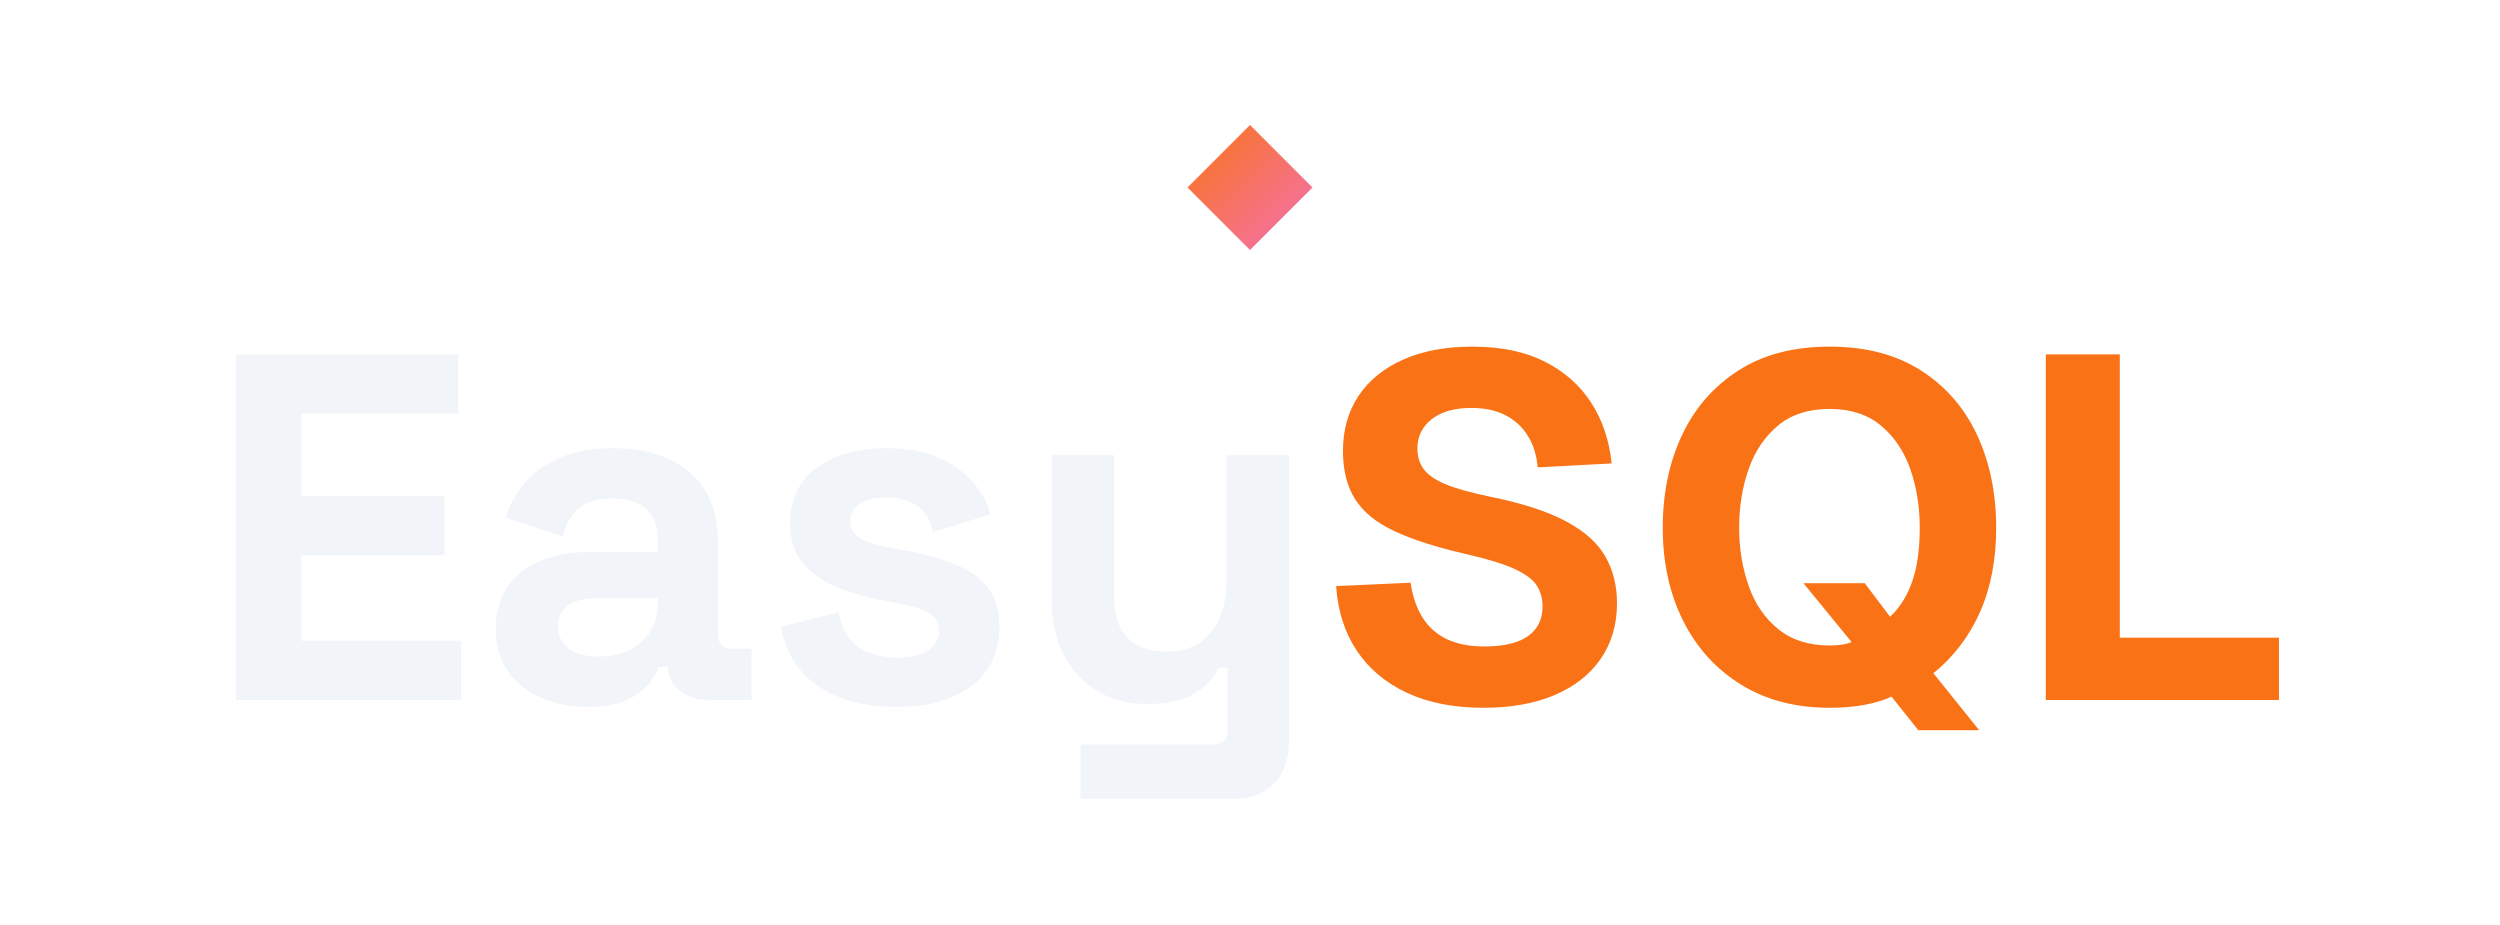
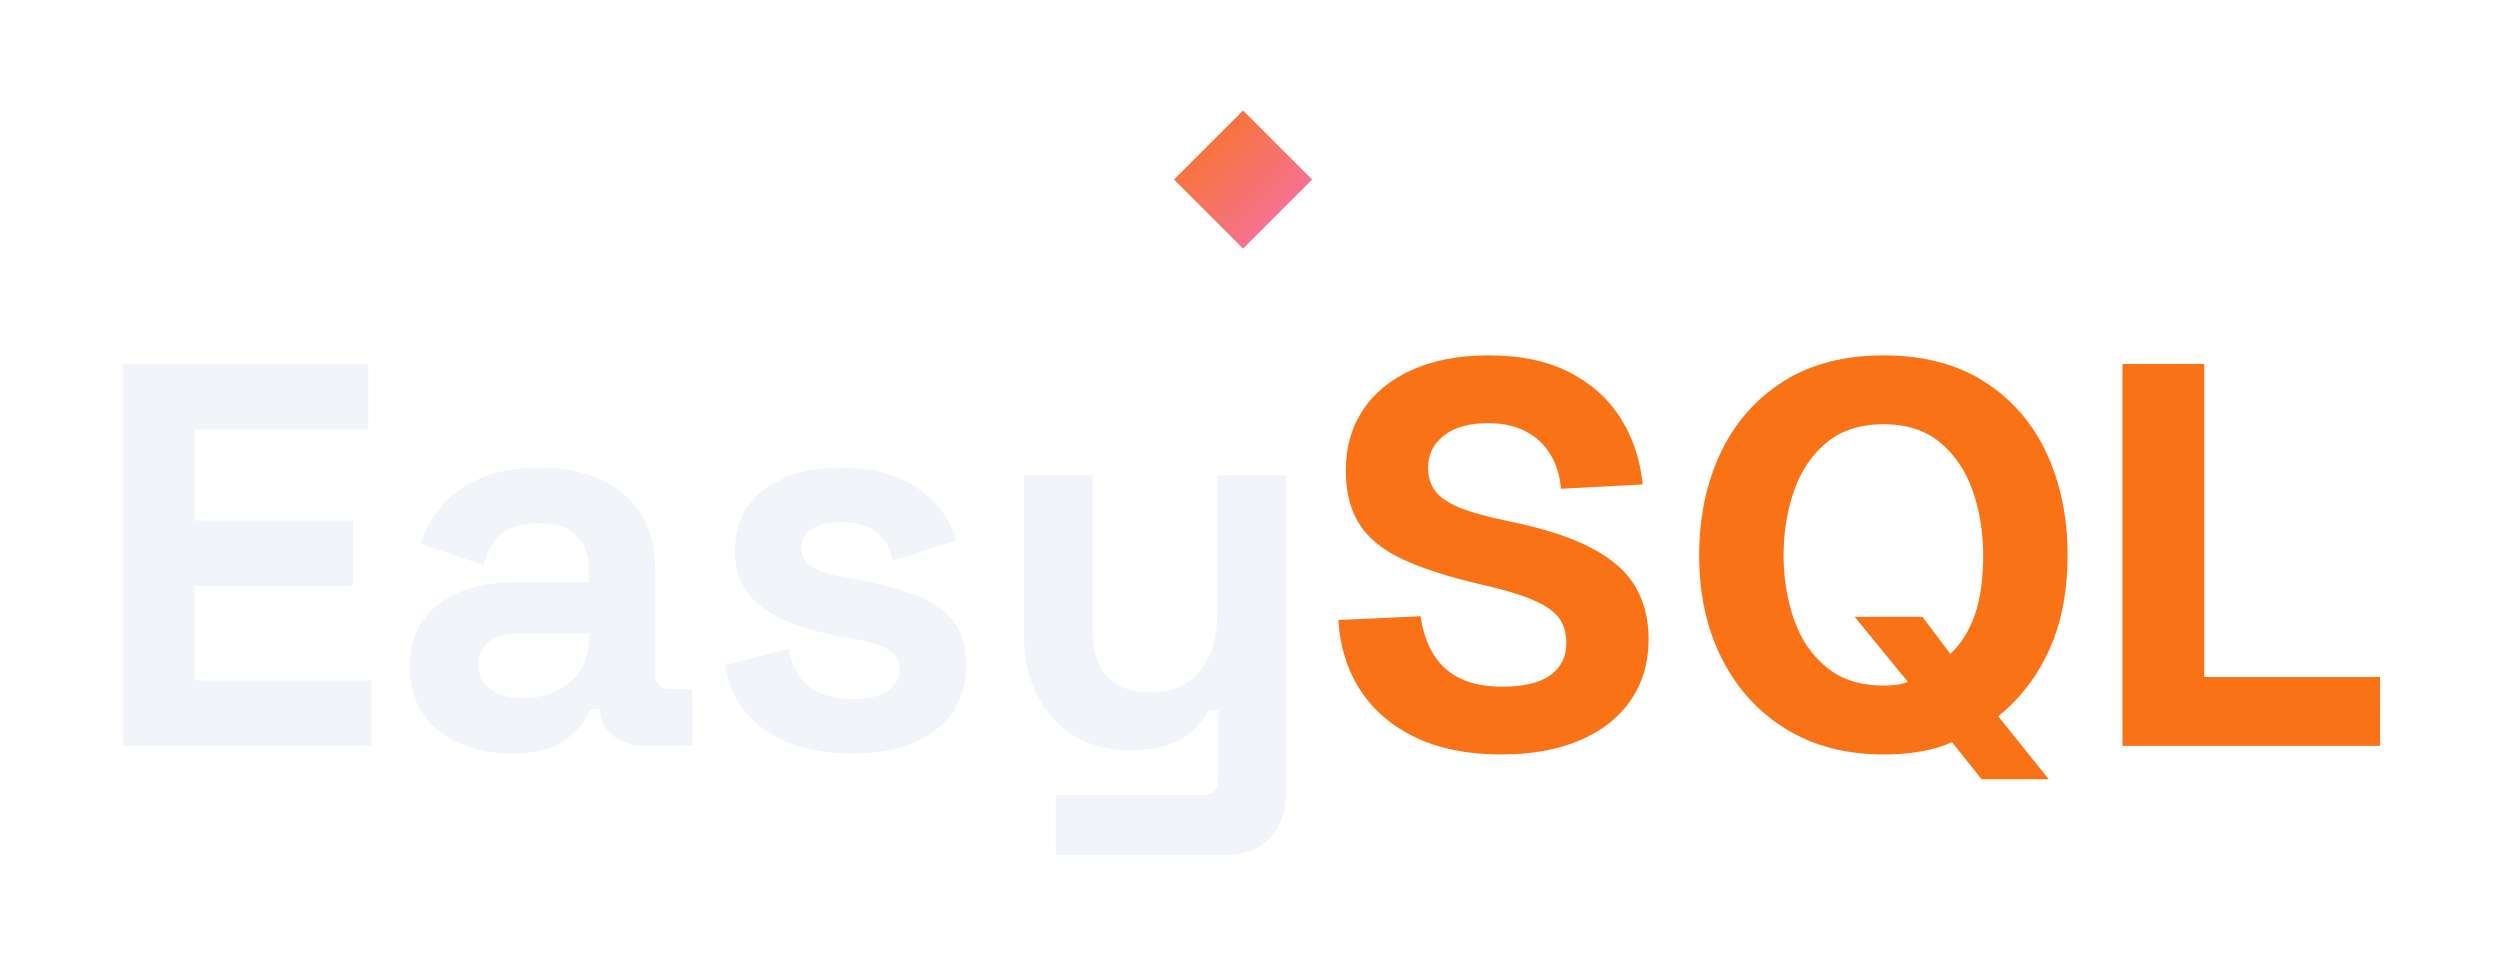
- <svg xmlns="http://www.w3.org/2000/svg" viewBox="0 0 200 74" width="200" height="74">
+ <svg xmlns="http://www.w3.org/2000/svg" viewBox="10 2 181 70" width="181" height="70">
  <defs>
    <linearGradient id="g1" x1="0" y1="0" x2="1" y2="1">
      <stop offset="0" stop-color="#F97316" />
      <stop offset="1" stop-color="#F472B6" />
    </linearGradient>
  </defs>
  <polygon points="100,10 105,15 100,20 95,15" fill="url(#g1)" />
  <path d="M18.887 56.0V28.35H36.662V33.09H24.101V39.686H35.556V44.427H24.101V51.26H36.899V56.0ZM47.011 56.553Q44.918 56.553 43.259 55.822Q41.6 55.092 40.632 53.689Q39.664 52.287 39.664 50.273Q39.664 48.258 40.632 46.895Q41.6 45.532 43.318 44.841Q45.036 44.15 47.248 44.15H52.62V43.044Q52.62 41.662 51.751 40.773Q50.882 39.884 48.986 39.884Q47.13 39.884 46.221 40.733Q45.313 41.582 45.036 42.925L40.454 41.385Q40.928 39.884 41.975 38.64Q43.022 37.395 44.779 36.625Q46.537 35.855 49.065 35.855Q52.936 35.855 55.188 37.791Q57.439 39.726 57.439 43.4V50.707Q57.439 51.892 58.545 51.892H60.125V56.0H56.807Q55.346 56.0 54.398 55.289Q53.45 54.578 53.45 53.393V53.353H52.699Q52.541 53.828 51.988 54.598Q51.435 55.368 50.25 55.96Q49.065 56.553 47.011 56.553ZM47.88 52.524Q49.974 52.524 51.297 51.359Q52.62 50.194 52.62 48.258V47.863H47.604Q46.221 47.863 45.431 48.456Q44.641 49.048 44.641 50.114Q44.641 51.181 45.471 51.852Q46.3 52.524 47.88 52.524ZM71.738 56.553Q67.907 56.553 65.458 54.894Q63.009 53.235 62.495 50.154L67.077 48.969Q67.354 50.352 68.005 51.142Q68.657 51.931 69.625 52.267Q70.593 52.603 71.738 52.603Q73.476 52.603 74.306 51.991Q75.135 51.379 75.135 50.47Q75.135 49.562 74.345 49.068Q73.555 48.574 71.817 48.258L70.711 48.06Q68.657 47.666 66.959 46.974Q65.26 46.283 64.233 45.059Q63.206 43.834 63.206 41.898Q63.206 38.975 65.339 37.415Q67.472 35.855 70.948 35.855Q74.227 35.855 76.399 37.317Q78.572 38.778 79.243 41.148L74.622 42.57Q74.306 41.069 73.338 40.437Q72.37 39.805 70.948 39.805Q69.526 39.805 68.776 40.299Q68.025 40.793 68.025 41.662Q68.025 42.609 68.815 43.064Q69.605 43.518 70.948 43.755L72.054 43.953Q74.266 44.347 76.063 44.999Q77.861 45.651 78.907 46.856Q79.954 48.06 79.954 50.114Q79.954 53.196 77.722 54.874Q75.491 56.553 71.738 56.553ZM86.432 63.9V59.555H97.097Q98.203 59.555 98.203 58.37V53.432H97.492Q97.176 54.104 96.505 54.776Q95.833 55.447 94.688 55.882Q93.542 56.316 91.765 56.316Q89.474 56.316 87.755 55.269Q86.037 54.222 85.089 52.366Q84.141 50.51 84.141 48.1V36.408H89.118V47.705Q89.118 49.917 90.204 51.023Q91.291 52.129 93.305 52.129Q95.596 52.129 96.86 50.608Q98.124 49.087 98.124 46.362V36.408H103.101V59.476Q103.101 61.49 101.916 62.695Q100.731 63.9 98.756 63.9Z" fill="#F1F5F9" />
  <path d="M118.69 56.623Q115.107 56.623 112.537 55.416Q109.967 54.209 108.527 52.028Q107.086 49.847 106.891 46.888L112.849 46.615Q113.083 48.251 113.803 49.4Q114.523 50.548 115.75 51.133Q116.977 51.717 118.768 51.717Q120.248 51.717 121.279 51.366Q122.311 51.016 122.857 50.295Q123.402 49.575 123.402 48.524Q123.402 47.55 122.934 46.83Q122.467 46.109 121.143 45.506Q119.819 44.902 117.249 44.318Q113.706 43.5 111.544 42.488Q109.383 41.475 108.41 39.937Q107.436 38.399 107.436 36.063Q107.436 33.571 108.663 31.701Q109.89 29.832 112.226 28.781Q114.562 27.73 117.794 27.73Q121.221 27.73 123.596 28.937Q125.972 30.144 127.315 32.247Q128.659 34.349 128.931 37.075L123.012 37.387Q122.895 35.946 122.233 34.875Q121.572 33.804 120.442 33.22Q119.313 32.636 117.716 32.636Q115.692 32.636 114.543 33.532Q113.394 34.427 113.394 35.868Q113.394 36.88 113.92 37.562Q114.445 38.243 115.672 38.75Q116.899 39.256 119.157 39.723Q123.012 40.502 125.251 41.69Q127.49 42.877 128.425 44.513Q129.36 46.148 129.36 48.251Q129.36 50.821 128.055 52.71Q126.751 54.598 124.356 55.611Q121.961 56.623 118.69 56.623ZM153.463 58.414 151.322 55.727Q150.426 56.156 149.161 56.389Q147.895 56.623 146.376 56.623Q142.288 56.623 139.289 54.773Q136.291 52.924 134.655 49.672Q133.02 46.421 133.02 42.215Q133.02 38.088 134.558 34.817Q136.096 31.546 139.075 29.638Q142.054 27.73 146.376 27.73Q150.699 27.73 153.678 29.638Q156.656 31.546 158.175 34.817Q159.694 38.088 159.694 42.215Q159.694 46.07 158.389 48.991Q157.085 51.911 154.671 53.858L158.331 58.414ZM146.376 51.639Q146.883 51.639 147.311 51.58Q147.739 51.522 148.129 51.366L144.274 46.654H149.18L151.205 49.341Q152.373 48.251 152.977 46.518Q153.58 44.785 153.58 42.215Q153.58 39.684 152.821 37.523Q152.062 35.362 150.465 34.038Q148.868 32.714 146.376 32.714Q143.845 32.714 142.249 34.038Q140.652 35.362 139.893 37.523Q139.133 39.684 139.133 42.215Q139.133 44.707 139.893 46.869Q140.652 49.03 142.268 50.334Q143.884 51.639 146.376 51.639ZM163.666 56.0V28.353H169.585V54.403L166.314 51.016H182.318V56.0Z" fill="#F97316" />
</svg>
